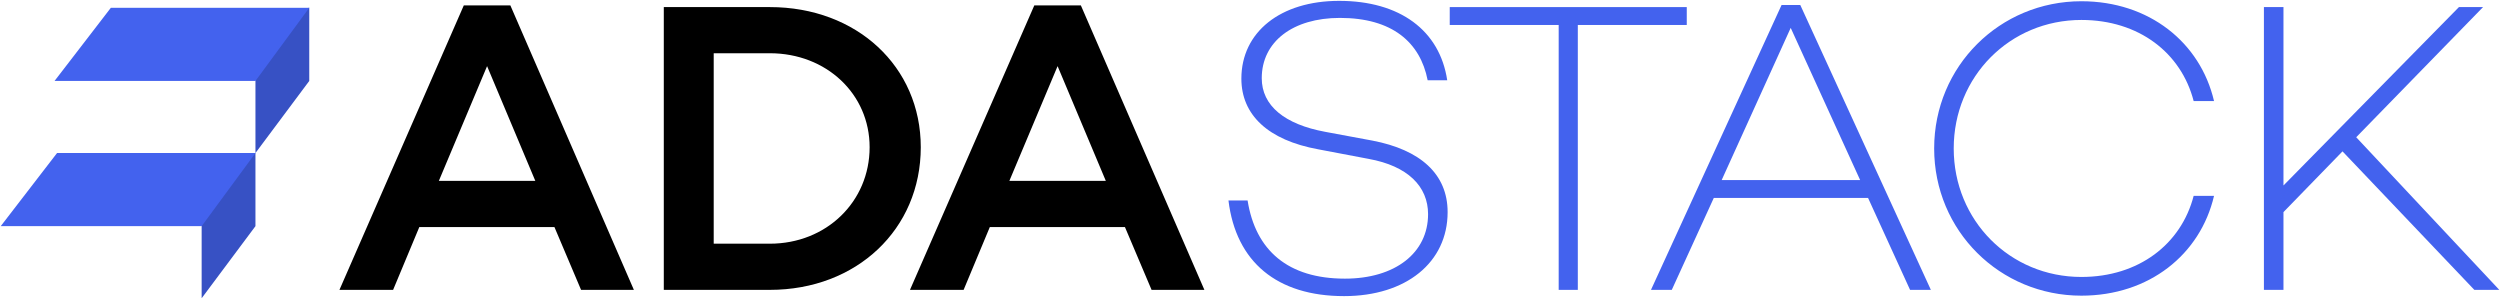
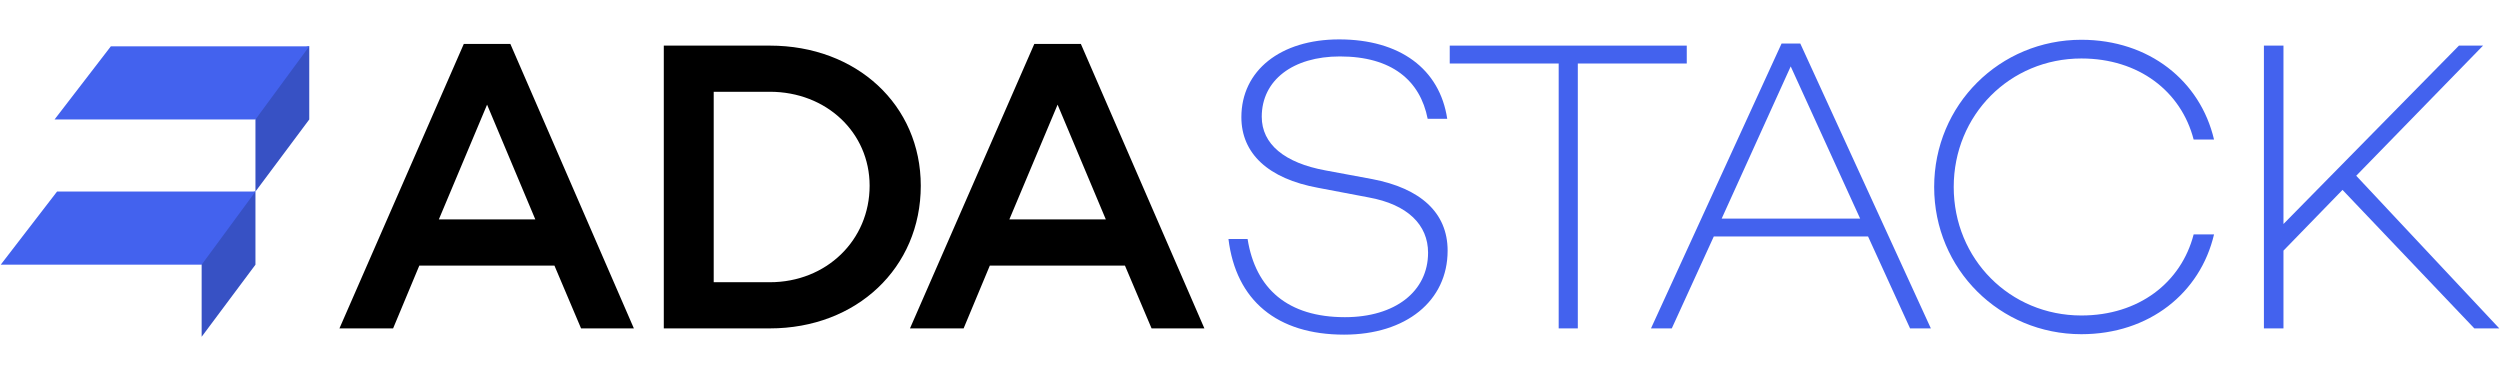
- <svg xmlns="http://www.w3.org/2000/svg" version="1.0" id="Layer_7" x="0px" y="0px" viewBox="0 0 1064.97 126.92" style="enable-background:new 0 0 1064.97 126.92;" xml:space="preserve">
+ <svg xmlns="http://www.w3.org/2000/svg" version="1.0" id="Layer_7" x="0px" y="0px" viewBox="0 0 1064.97 126.92" style="enable-background:new 0 0 1064.97 126.92;" height="18px" width="120px" xml:space="preserve">
  <style type="text/css">
	.st0{fill:#4362EE;}
	.st1{fill:#3751C4;}
</style>
  <path d="M178.62,96.73l-11.16,26.75H144.6L197.57,2.31h19.84l52.61,121.16h-22.5l-11.34-26.75H178.62z M207.49,28.17l-20.55,48.89  h41.1L207.49,28.17z" />
  <path d="M327.94,3.02c37.02,0,64.3,25.33,64.3,59.7c0,34.9-27.28,60.76-64.3,60.76h-45.17V3.02H327.94z M327.94,103.81  c24.09,0,42.51-17.89,42.51-41.1c0-22.67-18.42-40.03-42.51-40.03h-23.91v81.13H327.94z" />
  <path d="M421.65,96.73l-11.16,26.75h-22.85L440.6,2.31h19.84l52.61,121.16h-22.5l-11.34-26.75H421.65z M450.52,28.17l-20.55,48.89  h41.1L450.52,28.17z" />
  <path class="st0" d="M616.5,34.2h-8.33c-3.19-16.3-15.23-26.57-37.38-26.57c-20.02,0-33.3,10.1-33.3,25.69  c0,11.69,9.74,19.66,27.1,22.85l20.02,3.72c20.37,3.9,32.06,14.17,32.06,30.47c0,21.43-17.71,35.78-44.11,35.78  c-28.52,0-46.06-14.53-49.25-40.74h8.15c3.37,21.26,17.18,33.3,41.45,33.3c21.43,0,35.43-10.98,35.43-27.46  c0-11.87-8.68-20.55-25.33-23.56l-21.43-4.07c-21.43-3.9-32.77-14.7-32.77-30.11c0-19.84,16.65-33.13,41.63-33.13  C596.31,0.36,613.32,12.94,616.5,34.2z" />
  <path class="st0" d="M672.13,10.64v112.84h-8.15V10.64h-46.41V3.02h100.97v7.62H672.13z" />
  <path class="st0" d="M730.05,84.33l-17.89,39.15h-8.86L758.93,2.13h7.97l55.62,121.34h-8.86l-17.89-39.15H730.05z M762.82,11.88  l-29.41,64.83h58.99L762.82,11.88z" />
  <path class="st0" d="M934.47,83.44h8.68c-5.85,24.98-27.63,42.51-56.51,42.51c-34.72,0-62.71-27.63-62.71-62.71  c0-35.07,27.99-62.71,62.71-62.71c28.87,0,50.66,17.54,56.51,42.51h-8.68c-5.31-20.55-23.38-34.54-47.83-34.54  c-30.47,0-54.38,24.09-54.38,54.74c0,30.65,23.91,54.74,54.38,54.74C911.09,117.98,929.16,103.99,934.47,83.44z" />
  <path class="st0" d="M972.73,90.35v33.13h-8.33V3.02h8.33v75.99l74.75-75.99h10.27l-54.03,55.44l60.94,65.01h-10.63l-56.15-58.99  L972.73,90.35z" />
  <polygon class="st0" points="131.74,3.32 108.84,34.48 108.81,34.48 121.18,5.44 " />
  <polygon class="st1" points="131.74,3.32 131.74,34.48 108.82,65.19 108.82,34.48 108.82,30.67 128.82,4.03 " />
  <polygon class="st0" points="125.08,3.32 47.22,3.32 23.24,34.48 104.4,34.48 108.56,34.48 108.82,34.48 131.74,3.32 " />
  <g id="Layer_2">
    <polygon class="st0" points="108.82,65.19 85.91,96.34 85.88,96.34 98.26,67.3  " />
    <polygon class="st1" points="108.82,65.19 108.82,96.34 85.9,127.05 85.9,96.34 85.9,92.53 105.9,65.89  " />
    <polygon class="st0" points="102.15,65.19 24.3,65.19 0.31,96.34 81.47,96.34 85.63,96.34 85.9,96.34 108.82,65.19  " />
  </g>
</svg>
